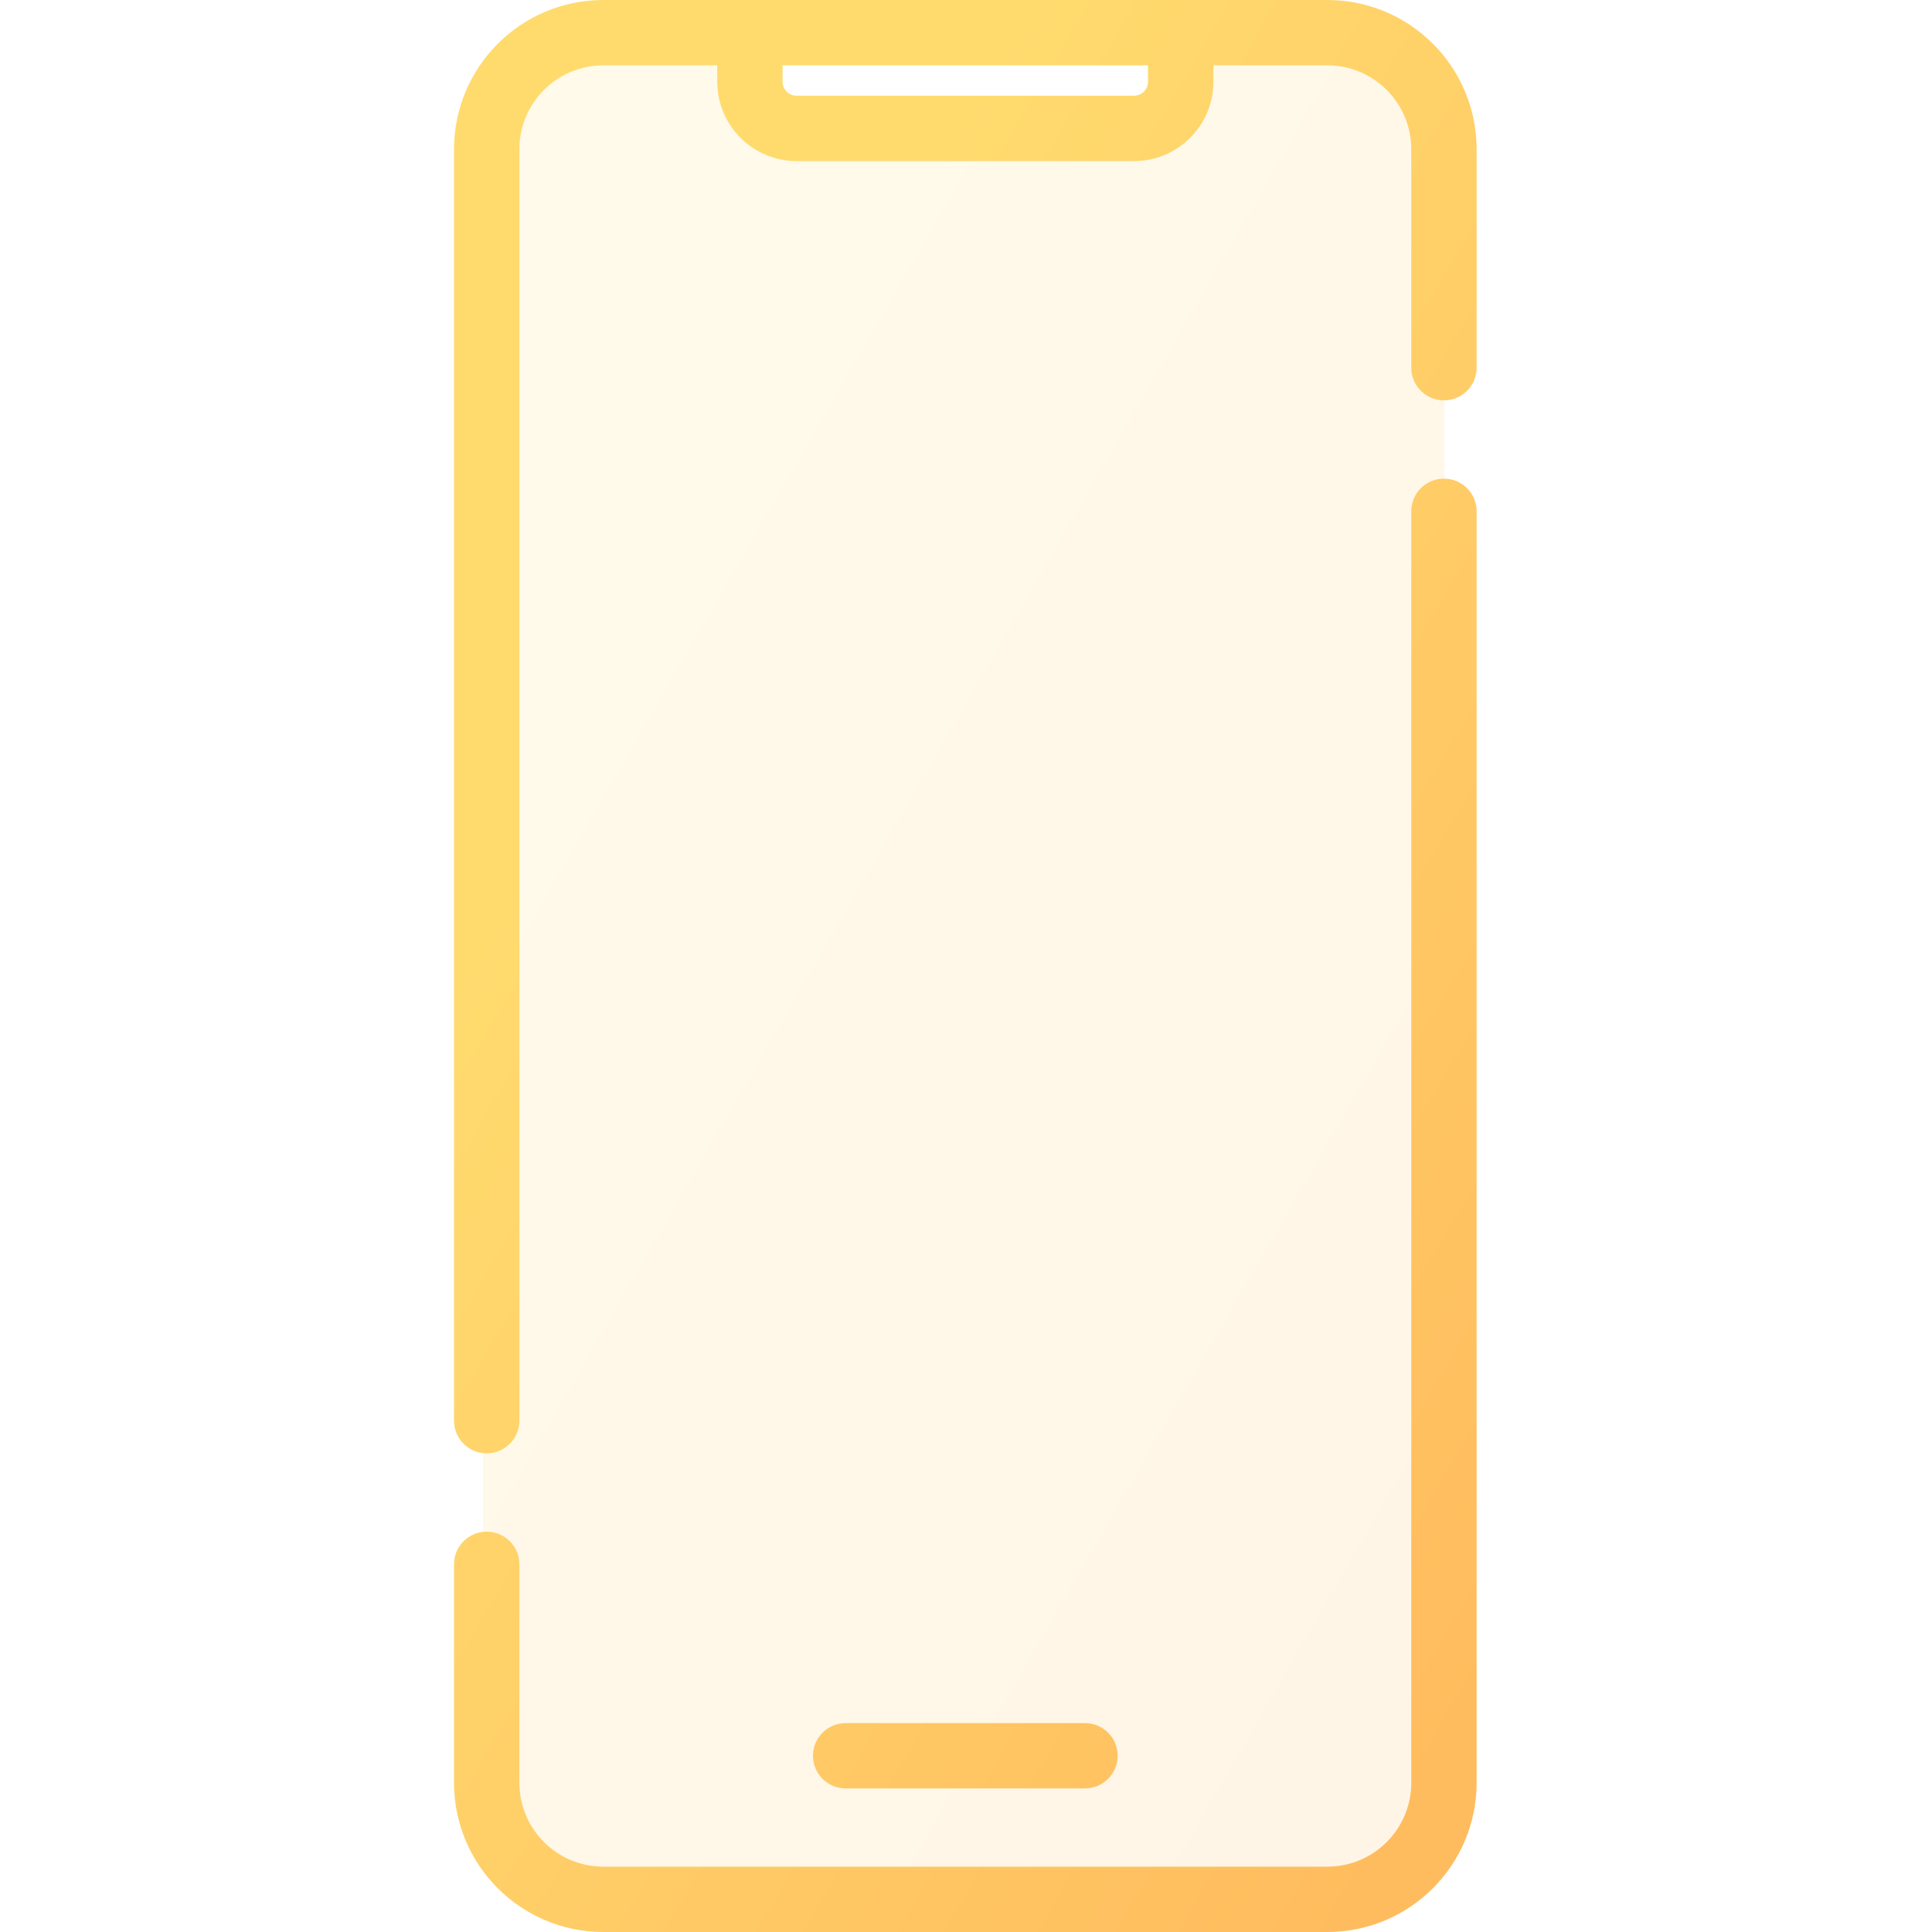
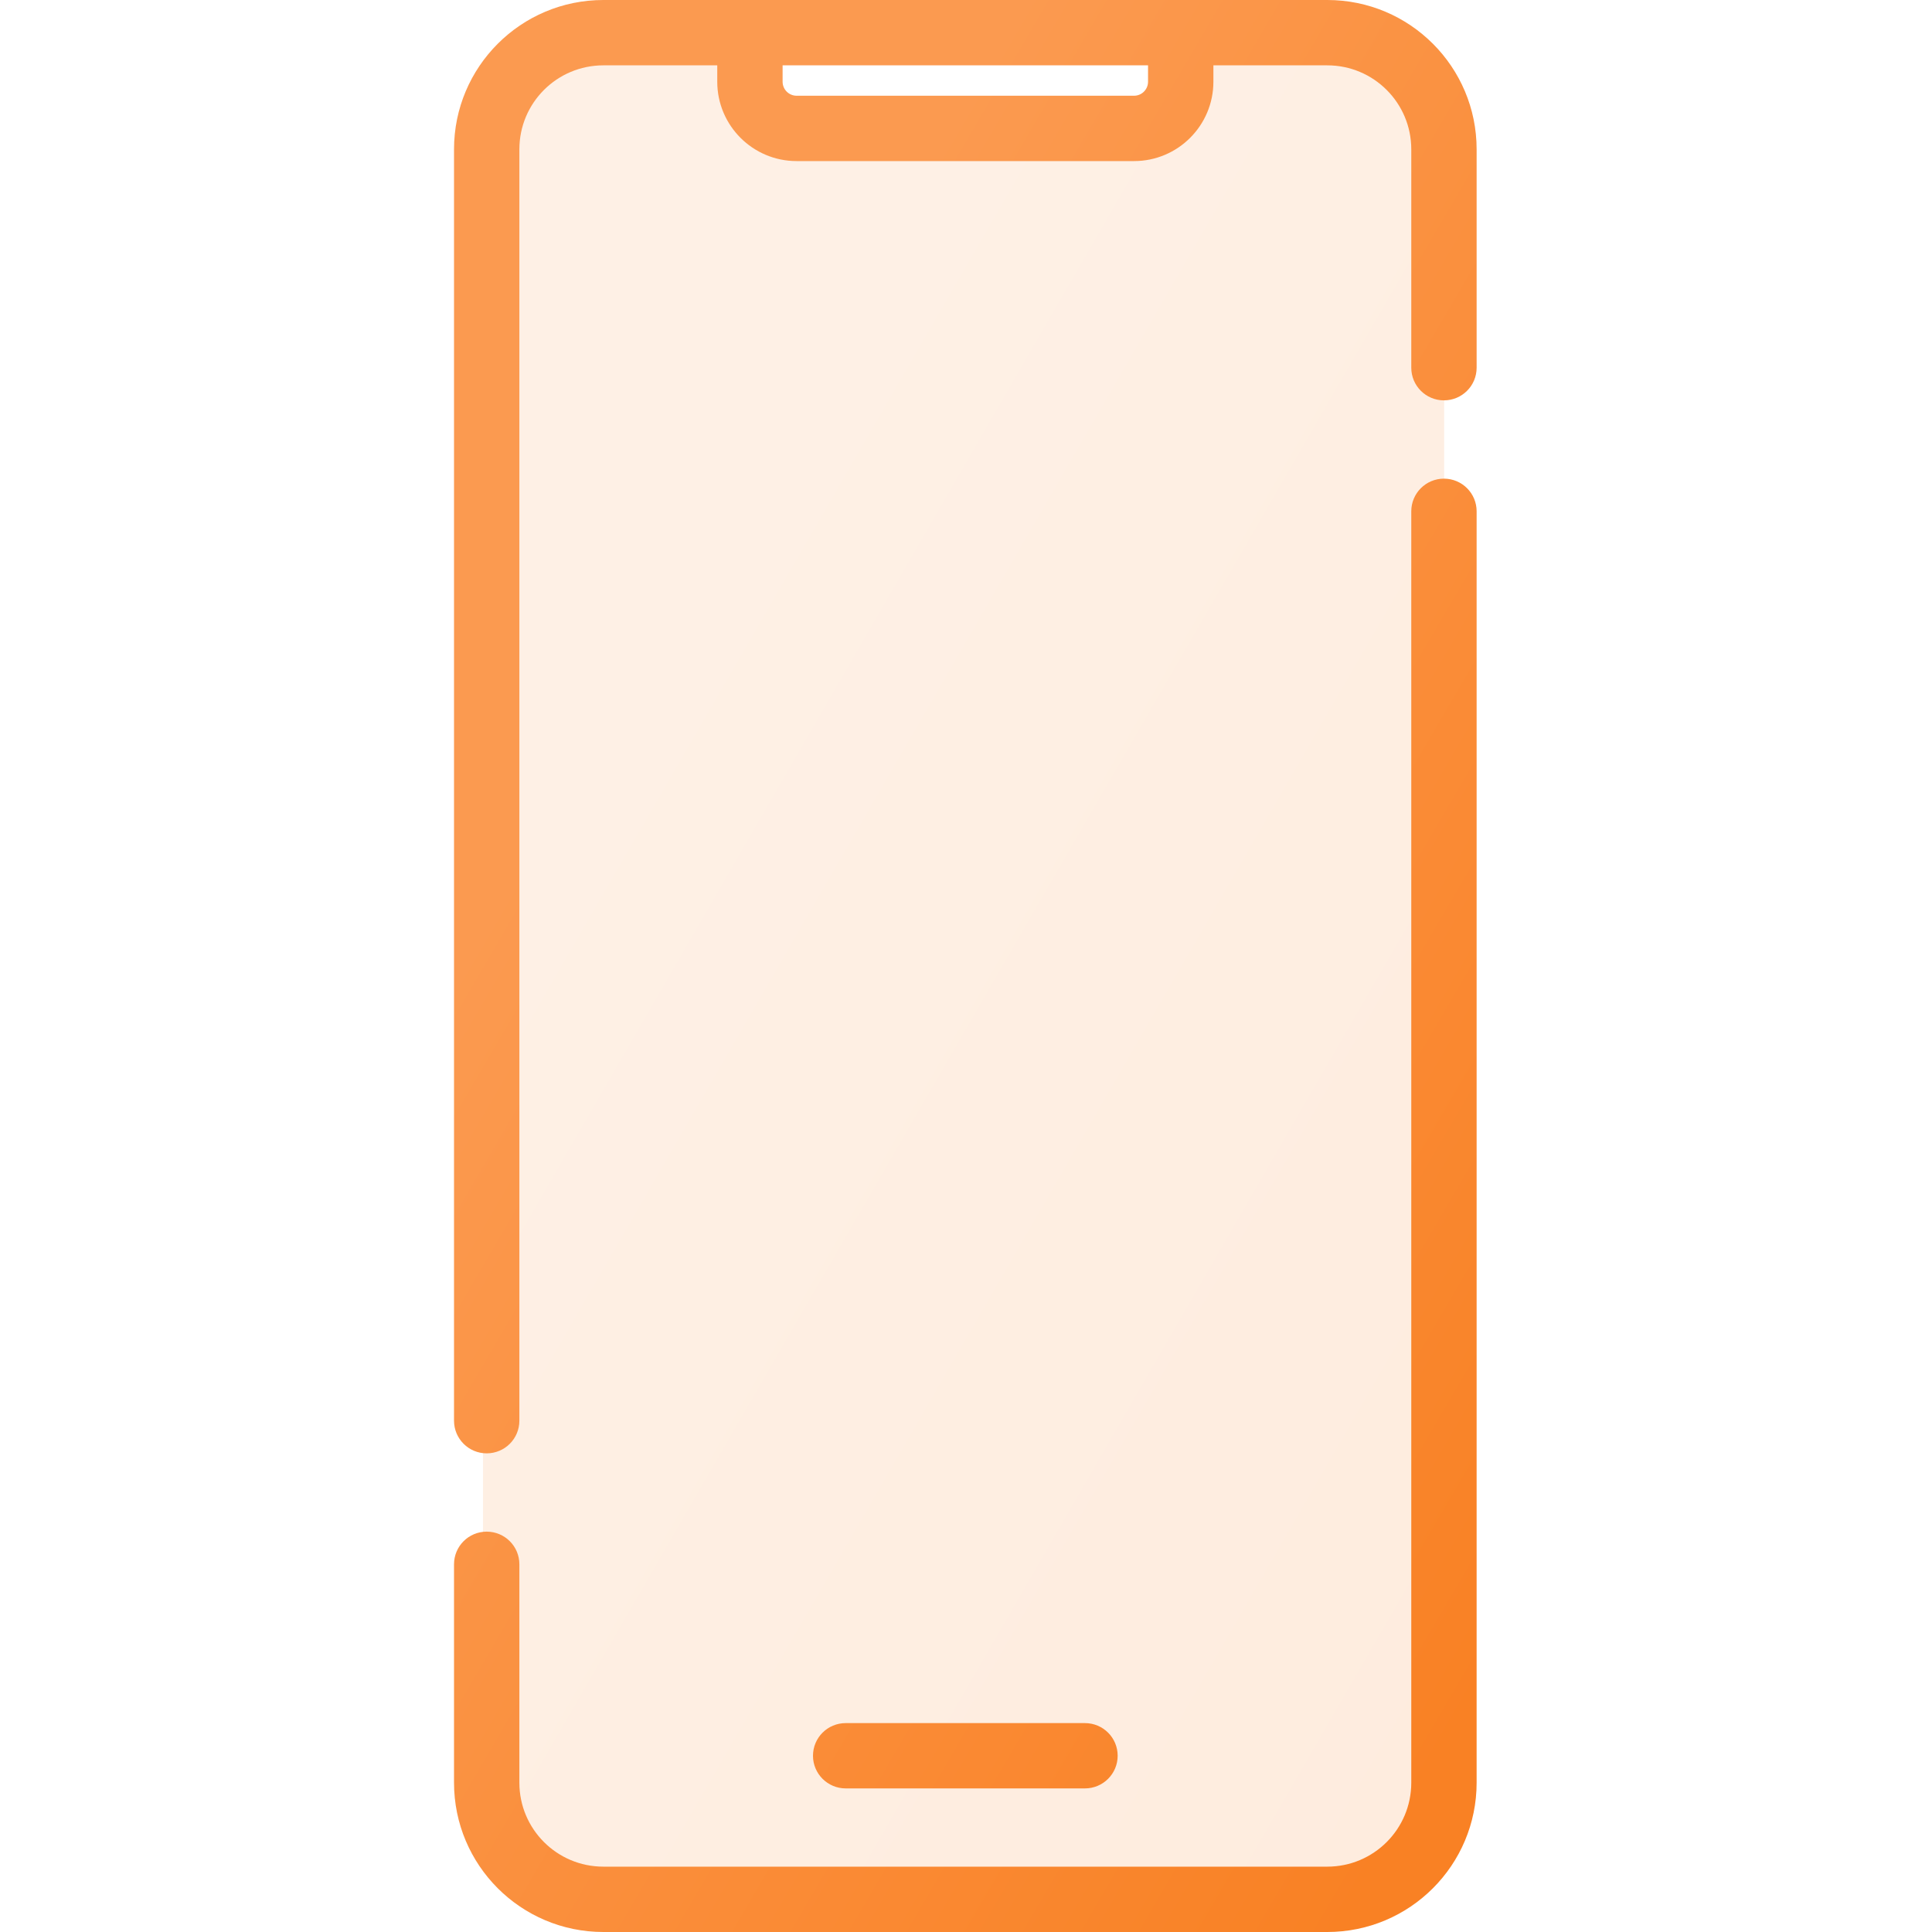
<svg xmlns="http://www.w3.org/2000/svg" width="40" height="40" viewBox="0 0 22 40" fill="none">
  <path opacity="0.15" fill-rule="evenodd" clip-rule="evenodd" d="M3 1C1.895 1 1 1.895 1 3V37C1 38.105 1.895 39 3 39H18.9C20.005 39 20.9 38.105 20.9 37V3C20.9 1.895 20.005 1 18.9 1H15.663V2H6.237V1H3Z" fill="url(#paint0_linear)" />
  <path d="M8.509 35.675C8.135 35.675 7.832 35.977 7.832 36.351C7.832 36.724 8.135 37.027 8.509 37.027V35.675ZM13.463 37.027C13.837 37.027 14.14 36.724 14.14 36.351C14.14 35.977 13.837 35.675 13.463 35.675V37.027ZM0.4 29.414C0.4 29.788 0.703 30.09 1.076 30.09C1.45 30.09 1.753 29.788 1.753 29.414H0.4ZM1.753 32.387C1.753 32.013 1.45 31.711 1.076 31.711C0.703 31.711 0.4 32.013 0.4 32.387H1.753ZM20.219 7.613C20.219 7.987 20.522 8.289 20.895 8.289C21.269 8.289 21.572 7.987 21.572 7.613H20.219ZM21.572 10.586C21.572 10.212 21.269 9.91 20.895 9.91C20.522 9.91 20.219 10.212 20.219 10.586H21.572ZM18.48 38.647H3.492V40H18.48V38.647ZM3.492 1.353H6.527V0H3.492V1.353ZM5.85 1.692H7.203V0.676H5.85V1.692ZM7.493 3.335H14.479V1.982H7.493V3.335ZM6.527 1.353H15.445V0H6.527V1.353ZM15.445 1.353H18.48V0H15.445V1.353ZM16.122 1.692V0.676H14.769V1.692H16.122ZM8.509 37.027H13.463V35.675H8.509V37.027ZM1.753 29.414V3.092H0.4V29.414H1.753ZM1.753 36.908V32.387H0.4V36.908H1.753ZM20.219 3.092V7.613H21.572V3.092H20.219ZM20.219 10.586V36.908H21.572V10.586H20.219ZM14.479 3.335C15.386 3.335 16.122 2.599 16.122 1.692H14.769C14.769 1.852 14.639 1.982 14.479 1.982V3.335ZM3.492 38.647C2.531 38.647 1.753 37.869 1.753 36.908H0.4C0.4 38.616 1.784 40 3.492 40V38.647ZM18.48 40C20.188 40 21.572 38.616 21.572 36.908H20.219C20.219 37.869 19.441 38.647 18.48 38.647V40ZM18.48 1.353C19.441 1.353 20.219 2.131 20.219 3.092H21.572C21.572 1.384 20.188 0 18.48 0V1.353ZM5.85 1.692C5.85 2.599 6.586 3.335 7.493 3.335V1.982C7.333 1.982 7.203 1.852 7.203 1.692H5.85ZM3.492 0C1.784 0 0.4 1.384 0.4 3.092H1.753C1.753 2.131 2.531 1.353 3.492 1.353V0Z" fill="url(#paint1_linear)" />
  <defs>
    <linearGradient id="paint0_linear" x1="2.128" y1="1" x2="30.702" y2="17.524" gradientUnits="userSpaceOnUse">
-       <stop offset="0.259" stop-color="#FFDB6E" />
-       <stop offset="1" stop-color="#FFBC5E" />
+       <stop offset="0.259" stop-color="#fb9a50" />
+       <stop offset="1" stop-color="#f98124" />
    </linearGradient>
    <linearGradient id="paint1_linear" x1="1.6" y1="8.08974e-07" x2="31.837" y2="17.673" gradientUnits="userSpaceOnUse">
-       <stop offset="0.259" stop-color="#FFDB6E" />
-       <stop offset="1" stop-color="#FFBC5E" />
+       <stop offset="0.259" stop-color="#fb9a50" />
+       <stop offset="1" stop-color="#f98124" />
    </linearGradient>
  </defs>
</svg>
